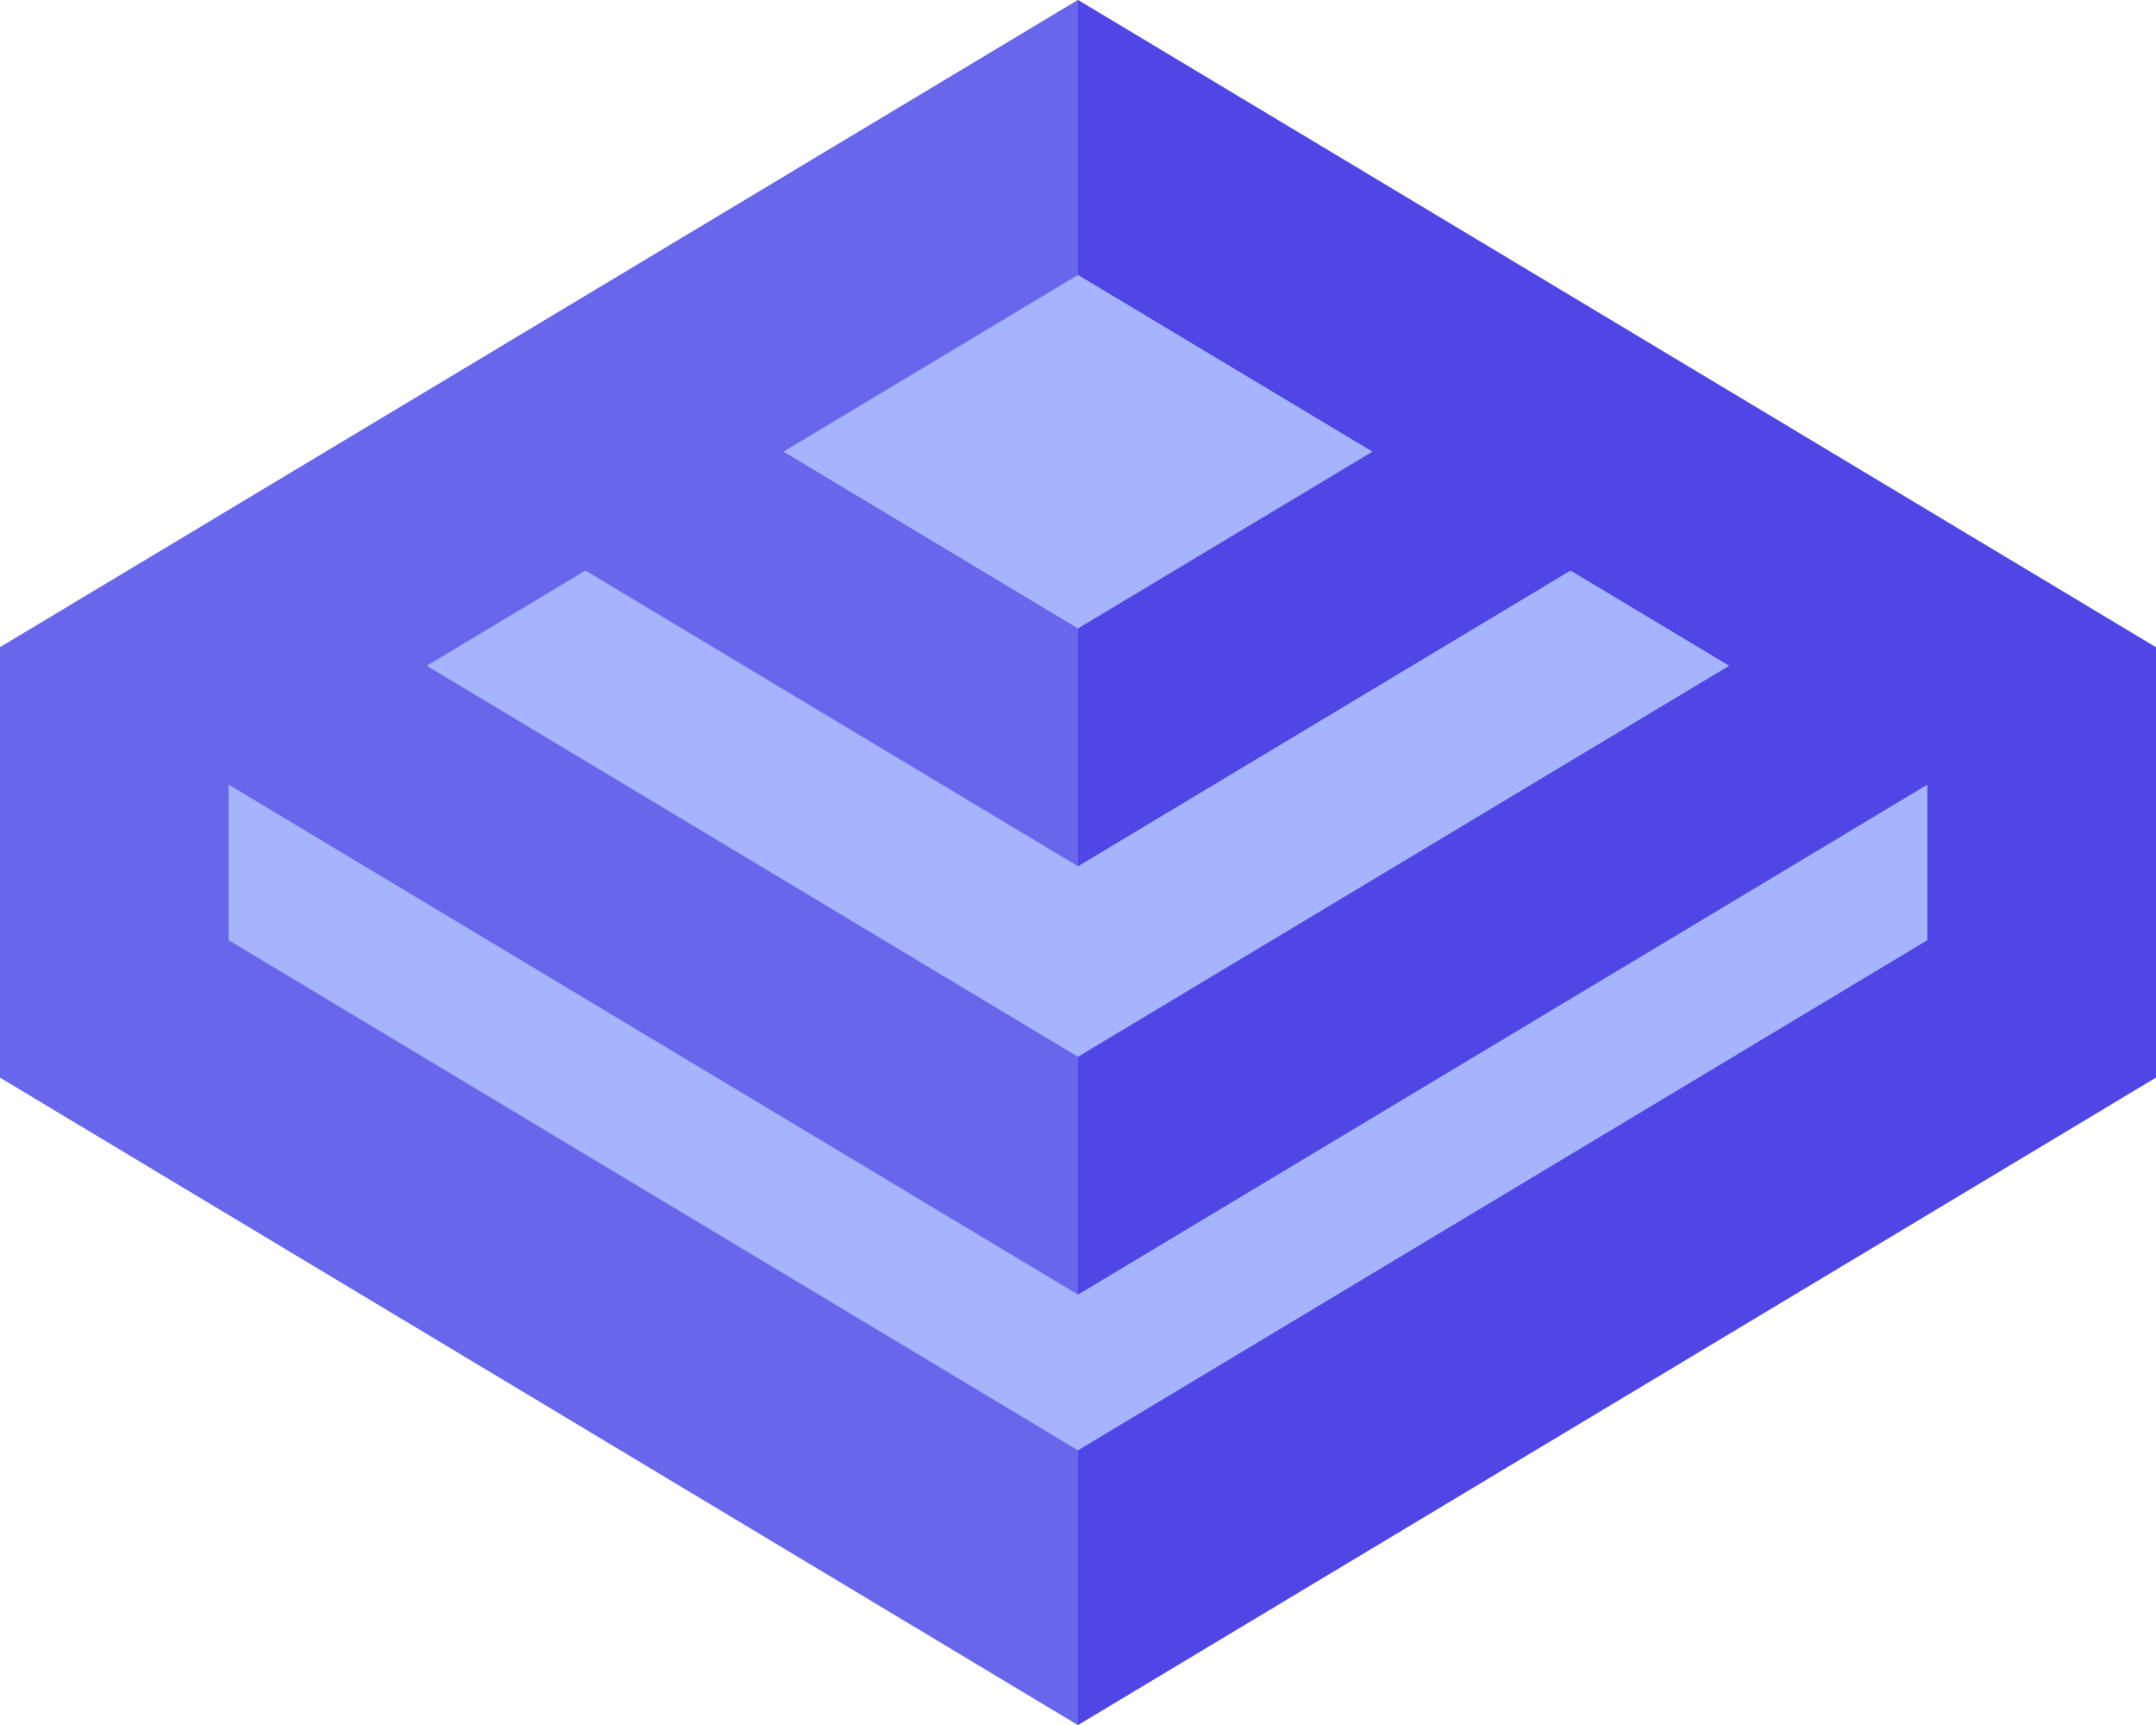
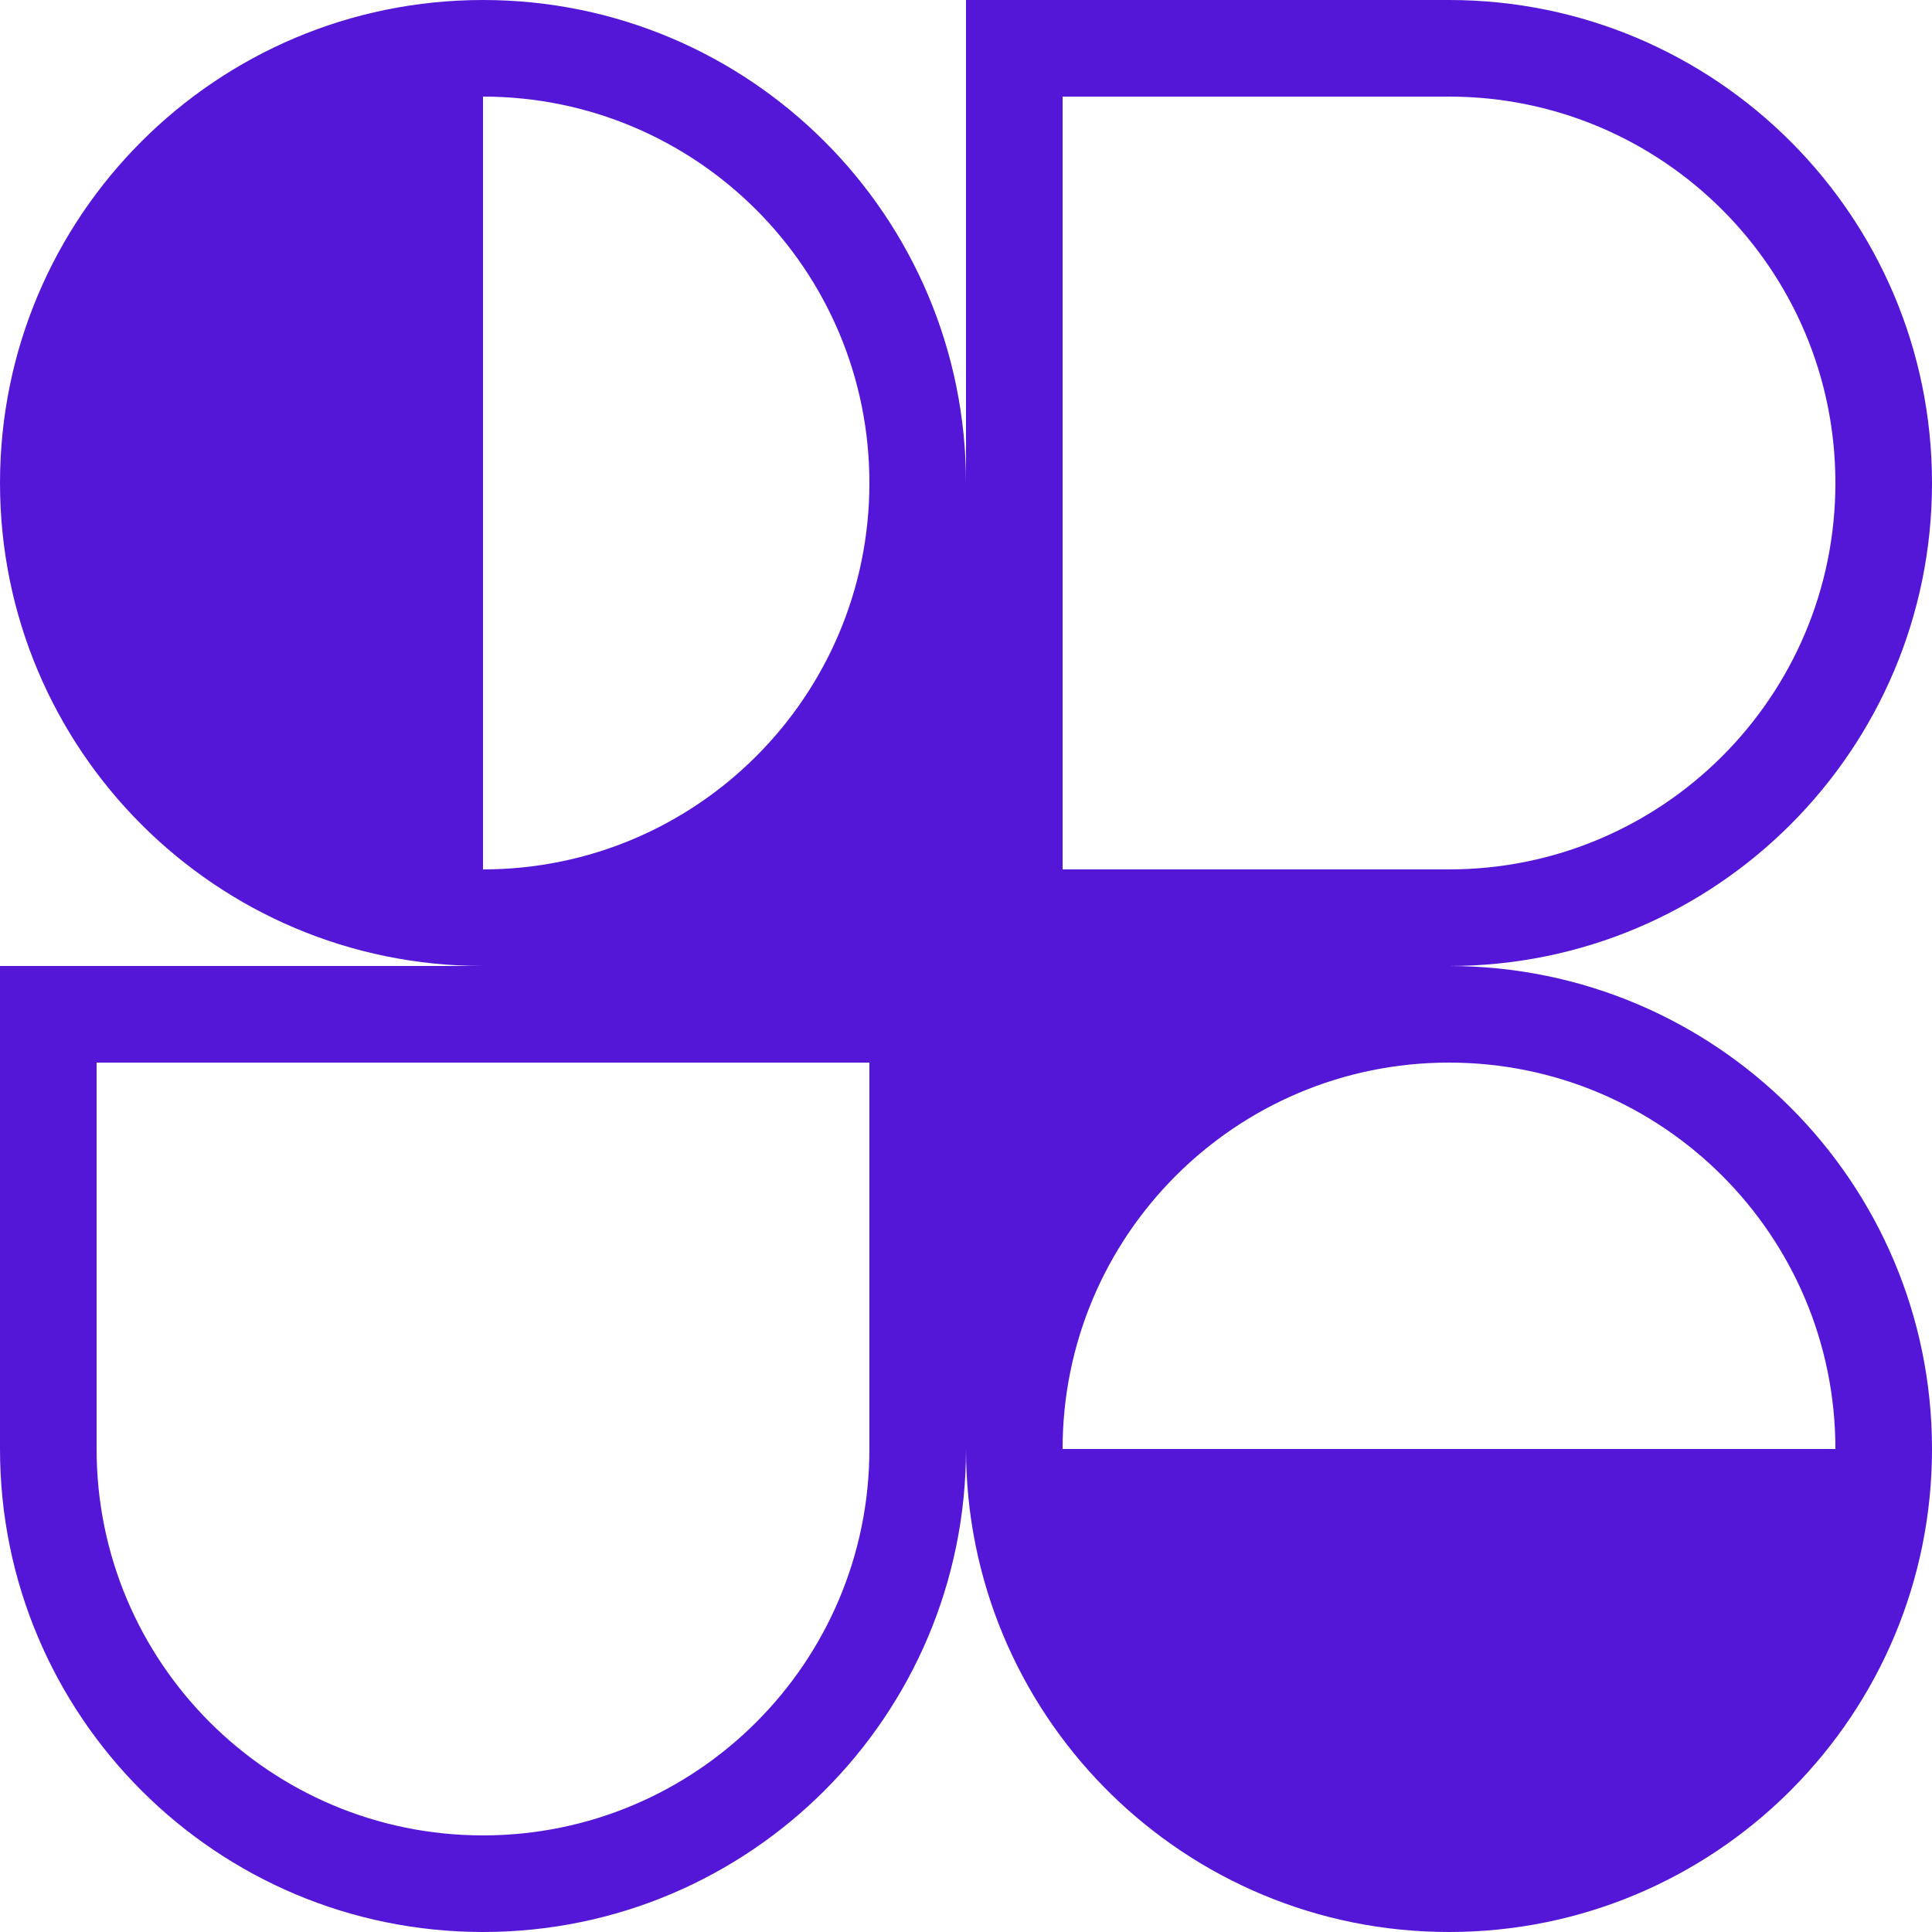
- <svg xmlns="http://www.w3.org/2000/svg" id="logo-39" width="50" height="40" viewBox="0 0 50 40" fill="none">
-   <path d="M25 0L50 15.01V24.986L25 40L0 24.986V15.01L25 0Z" fill="#A5B4FC" class="ccompli2" />
-   <path fill-rule="evenodd" clip-rule="evenodd" d="M0 15.01L25 0L50 15.01V24.986L25 40L0 24.986V15.01ZM25 33.631L44.697 21.802V18.195L44.696 18.195L25 30.02L5.304 18.195L5.303 18.195V21.802L25 33.631ZM25 24.505L40.102 15.438L36.423 13.23L25 20.088L13.577 13.23L9.898 15.438L25 24.505ZM25 14.573L31.829 10.473L25 6.375L18.171 10.473L25 14.573Z" fill="#4F46E5" class="ccustom" />
-   <path d="M25 0L0 15.01V24.986L25 40L25 0Z" fill="#A5B4FC" class="ccompli2" fill-opacity="0.3" />
+ <svg xmlns="http://www.w3.org/2000/svg" id="logo-85" width="40" height="40" viewBox="0 0 40 40" fill="none">
+   <path class="ccustom" fill-rule="evenodd" clip-rule="evenodd" d="M10 0C15.523 0 20 4.477 20 10V0H30C35.523 0 40 4.477 40 10C40 15.523 35.523 20 30 20C35.523 20 40 24.477 40 30C40 32.742 38.896 35.227 37.108 37.033L37.071 37.071L37.038 37.104C35.231 38.894 32.745 40 30 40C27.274 40 24.803 38.909 22.999 37.141C22.976 37.117 22.952 37.094 22.929 37.071C22.907 37.049 22.885 37.027 22.863 37.005C21.092 35.201 20 32.728 20 30C20 35.523 15.523 40 10 40C4.477 40 0 35.523 0 30V20H10C4.477 20 0 15.523 0 10C0 4.477 4.477 0 10 0ZM18 10C18 14.418 14.418 18 10 18V2C14.418 2 18 5.582 18 10ZM38 30C38 25.582 34.418 22 30 22C25.582 22 22 25.582 22 30H38ZM2 22V30C2 34.418 5.582 38 10 38C14.418 38 18 34.418 18 30V22H2ZM22 18V2L30 2C34.418 2 38 5.582 38 10C38 14.418 34.418 18 30 18H22Z" fill="#5417D7" />
</svg>
